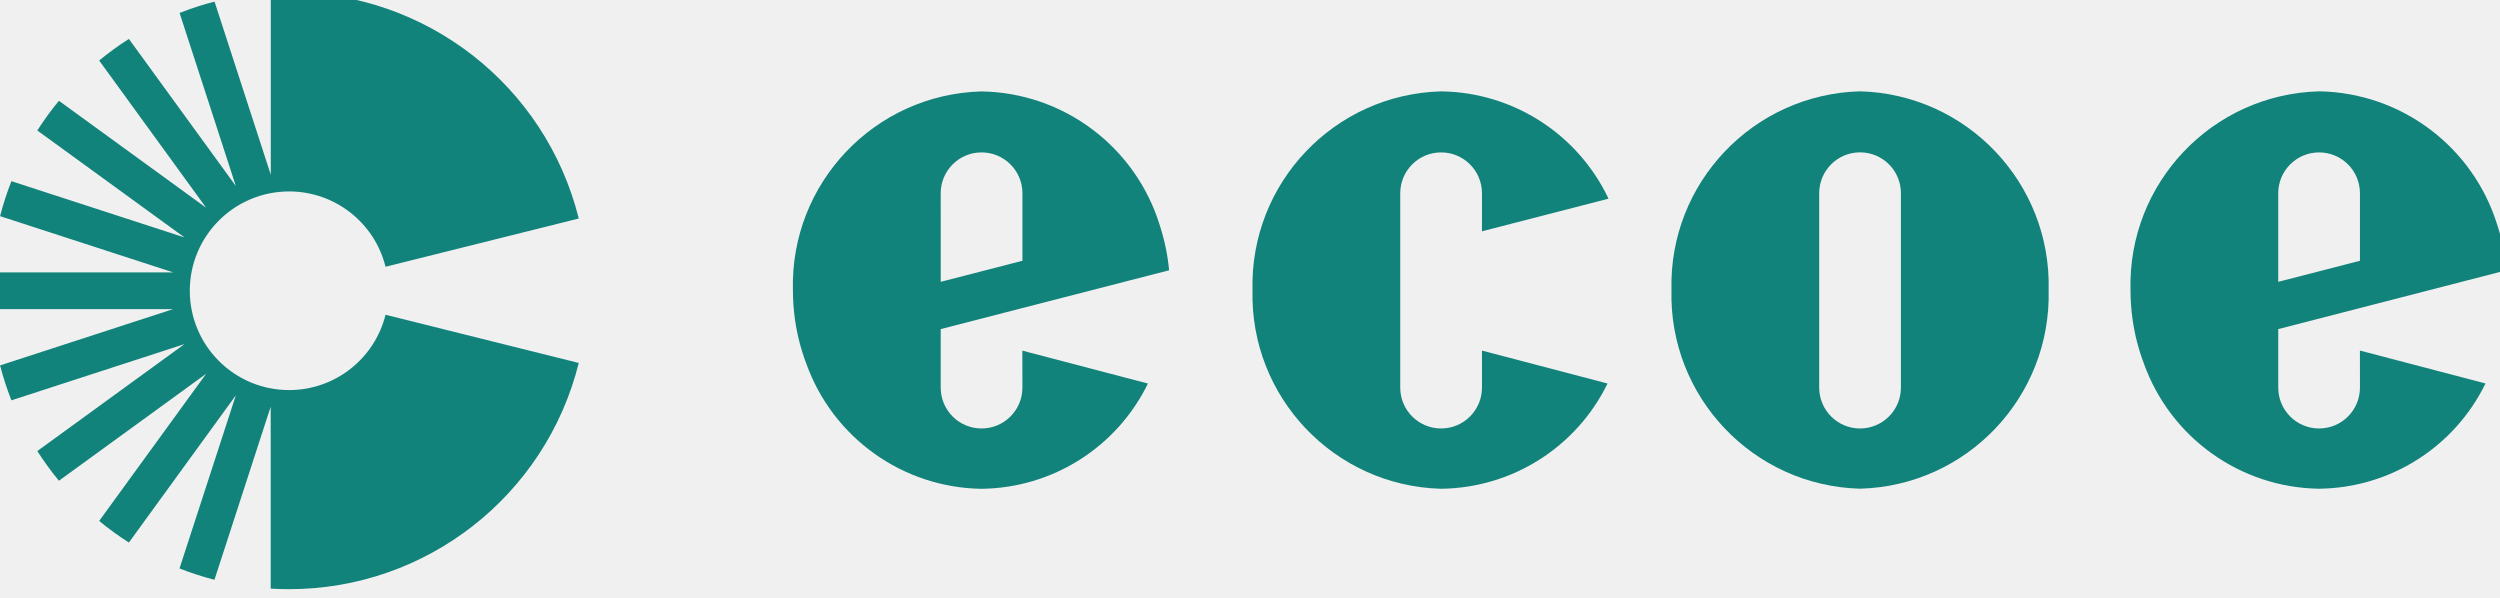
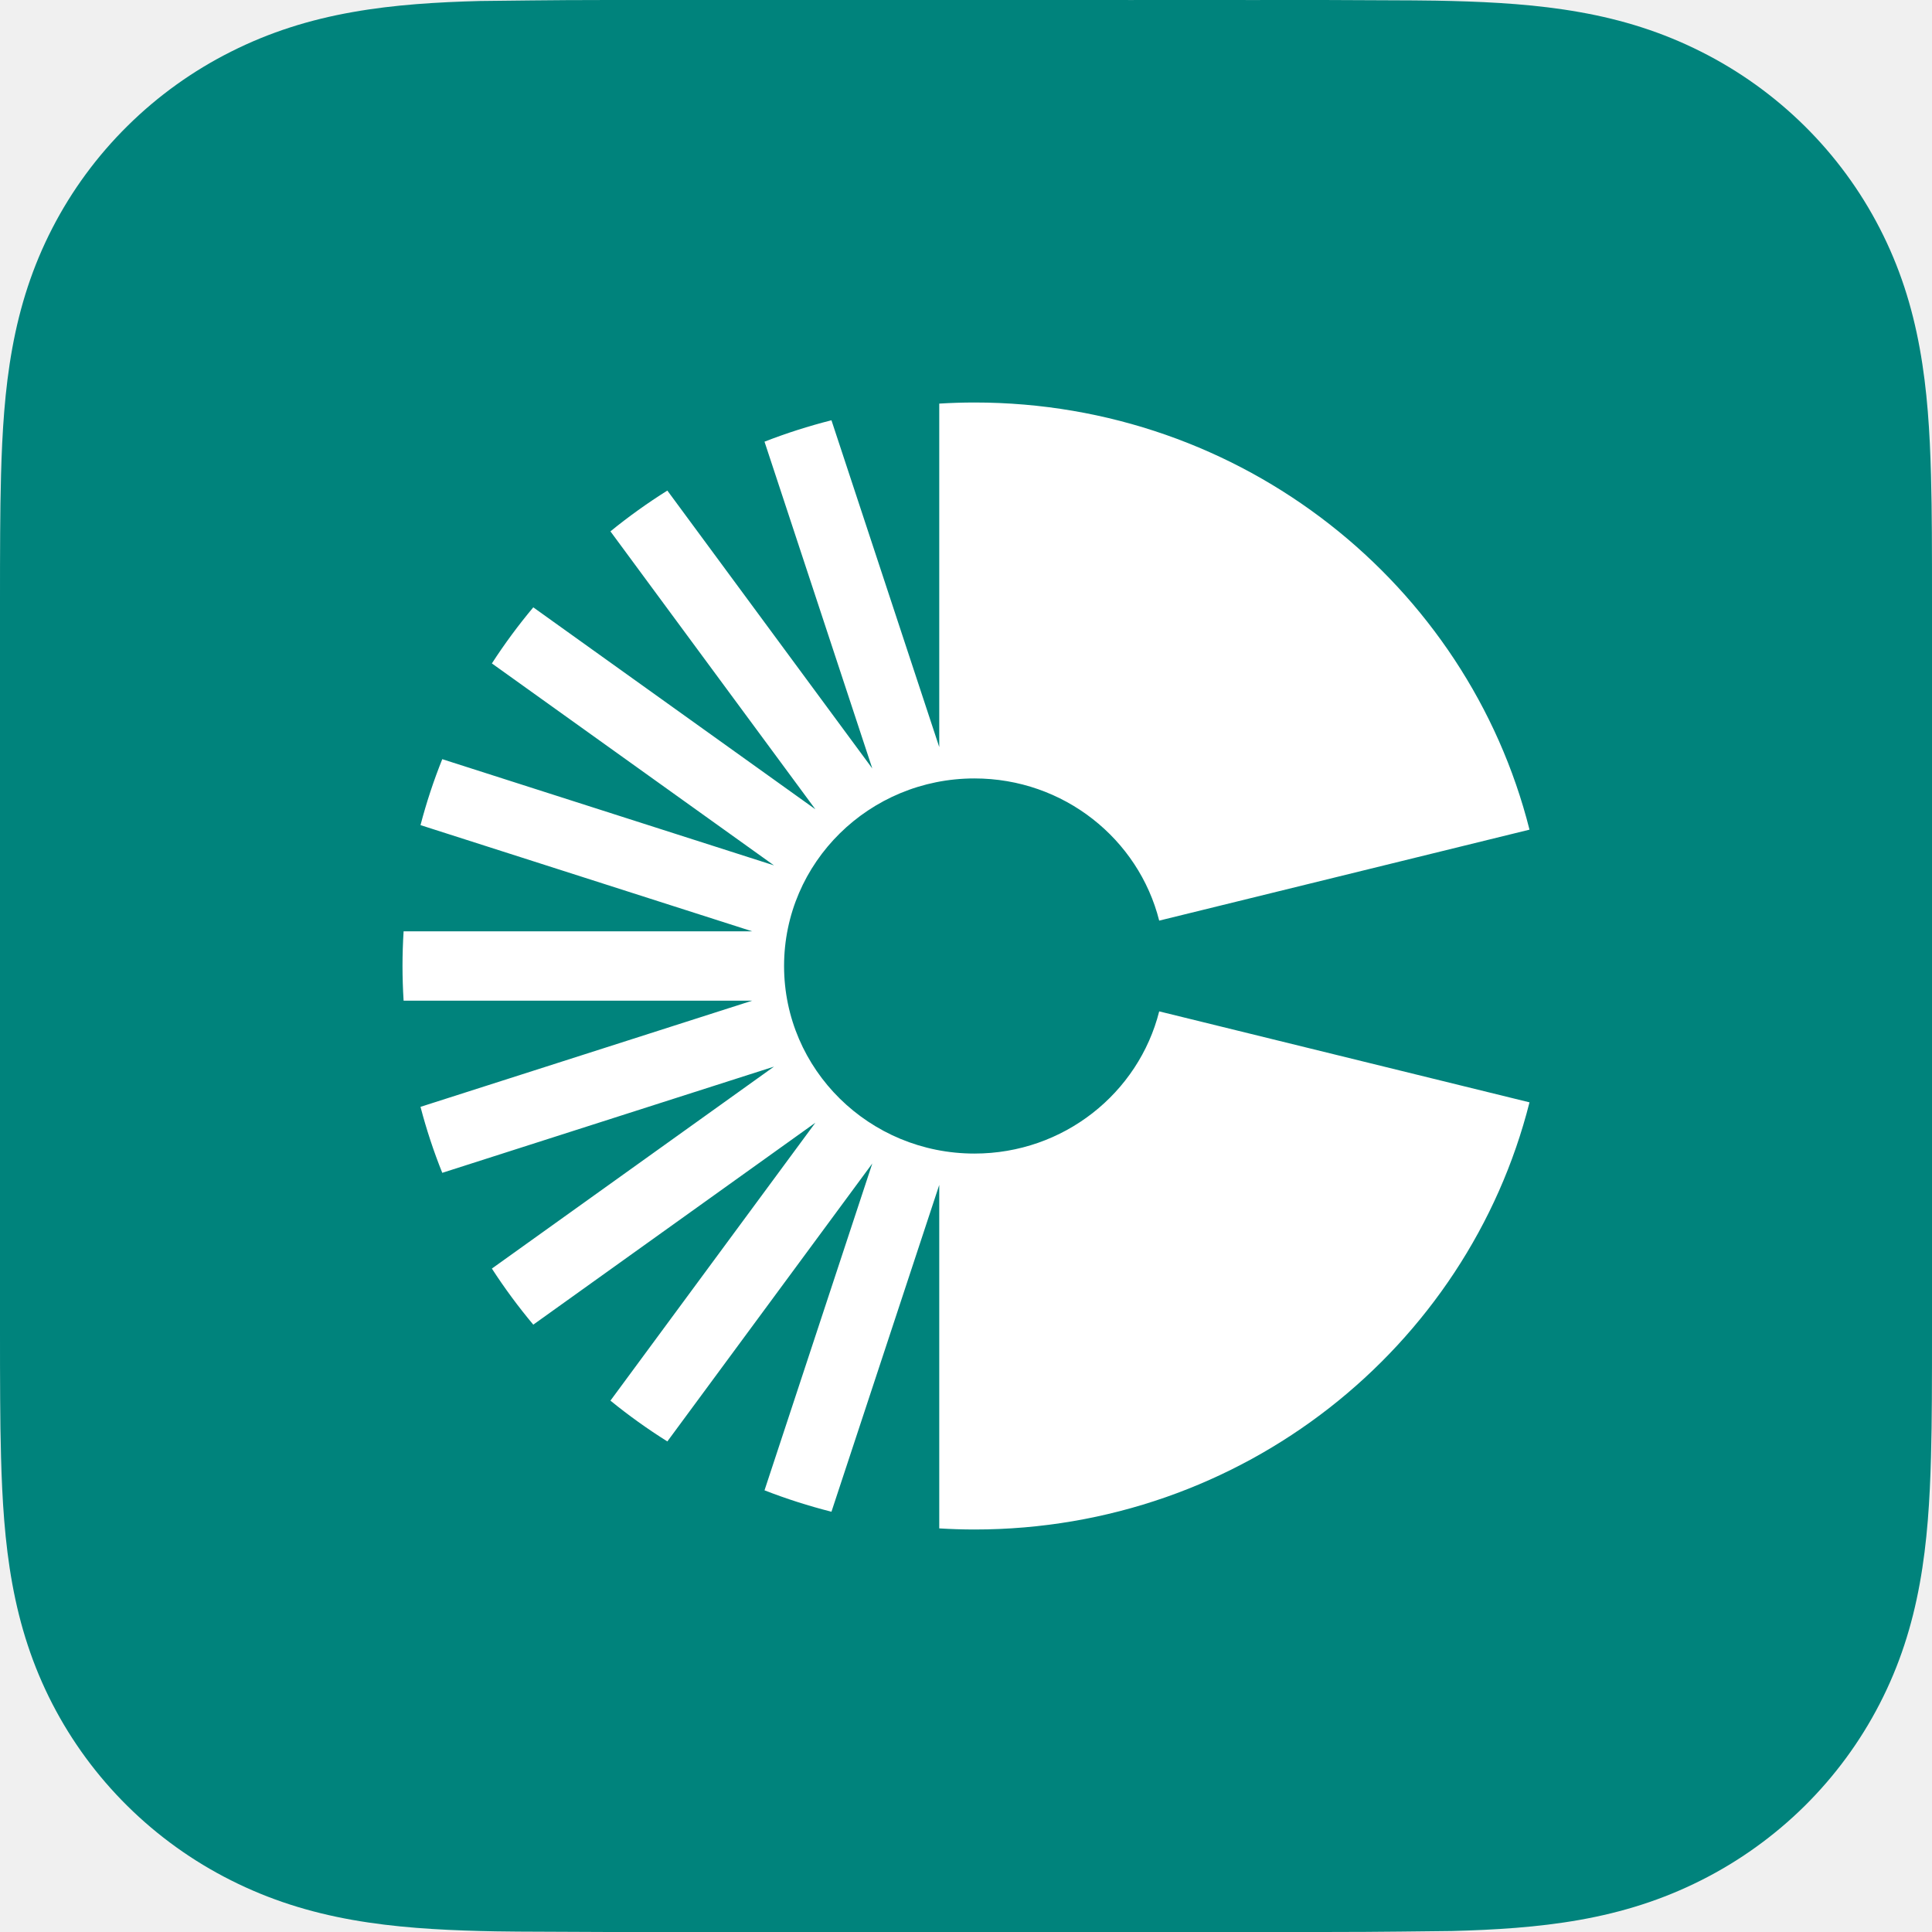
- <svg xmlns="http://www.w3.org/2000/svg" width="134" height="32" viewBox="0 0 134 32">
+ <svg xmlns="http://www.w3.org/2000/svg" width="72" height="72" viewBox="0 0 72 72" fill="none">
+   <g clip-path="url(#clip0_1846_1918)">
+     <path d="M72 49.579C72 50.435 72 51.291 71.995 52.148C71.991 52.869 71.982 53.59 71.962 54.31C71.92 55.88 71.826 57.465 71.543 59.017C71.257 60.594 70.79 62.061 70.051 63.494C69.327 64.901 68.381 66.188 67.252 67.305C66.122 68.421 64.819 69.358 63.396 70.073C61.947 70.803 60.464 71.266 58.869 71.549C57.298 71.828 55.696 71.921 54.107 71.963C51.053 72 50.187 72 49.321 72H32.626H22.68C19.352 71.99 18.623 71.983 17.894 71.963C16.305 71.921 14.703 71.828 13.132 71.549C11.537 71.266 10.054 70.803 8.606 70.073C7.181 69.358 5.879 68.421 4.75 67.305C3.62 66.188 2.674 64.901 1.949 63.494C1.211 62.061 0.744 60.594 0.457 59.017C0.174 57.465 0.082 55.88 0.039 54.31C0.019 53.59 0.01 52.869 0.006 52.148C0 51.291 0 50.435 0 49.579V39.747V32.253V22.421C0 21.565 0 20.708 0.006 19.853C0.01 19.131 0.019 18.41 0.039 17.689C0.082 16.119 0.174 14.535 0.457 12.982C0.744 11.405 1.211 9.939 1.949 8.506C2.674 7.098 3.62 5.811 4.75 4.695C5.879 3.578 7.181 2.642 8.606 1.927C10.054 1.197 11.537 0.734 13.132 0.452C14.703 0.172 16.305 0.079 17.894 0.037C20.948 0 21.814 0 22.68 0H32.626H48.611L39.374 0.004L49.321 0C52.648 0.01 53.377 0.017 54.107 0.037C55.696 0.079 57.298 0.172 58.869 0.452C60.464 0.734 61.947 1.197 63.396 1.927C64.819 2.642 66.122 3.578 67.252 4.695C68.381 5.811 69.327 7.098 70.051 8.506C70.79 9.939 71.257 11.405 71.543 12.982C71.826 14.535 71.92 16.119 71.962 17.689C71.982 18.41 71.991 19.131 71.995 19.853C72 20.708 72 21.565 72 22.421V32.253V39.747V49.579Z" fill="#00837C" />
+     <path d="M36.315 42.99C32.396 42.99 29.22 39.861 29.22 36C29.22 32.139 32.396 29.01 36.315 29.01C39.641 29.01 42.432 31.266 43.2 34.309L57 30.919C54.694 21.776 46.308 15 36.315 15C35.874 15 35.437 15.015 35.003 15.041V27.841L30.986 15.662C30.133 15.878 29.3 16.145 28.491 16.46L32.508 28.639L24.87 18.282C24.131 18.746 23.422 19.254 22.749 19.802L30.386 30.159L19.874 22.634C19.318 23.298 18.802 23.996 18.331 24.724L28.844 32.25L16.482 28.292C16.162 29.089 15.891 29.909 15.671 30.75L28.033 34.708H15.041C15.015 35.135 15 35.566 15 36C15 36.434 15.015 36.865 15.041 37.292H28.033L15.671 41.249C15.891 42.09 16.162 42.911 16.482 43.708L28.844 39.75L18.331 47.276C18.802 48.004 19.318 48.702 19.874 49.366L30.386 41.841L22.749 52.198C23.422 52.746 24.131 53.254 24.87 53.718L32.508 43.36L28.491 55.54C29.3 55.855 30.133 56.122 30.986 56.338L35.003 44.159V56.959C35.437 56.985 35.874 57 36.315 57C46.308 57 54.694 50.224 57 41.081L43.2 37.691C42.432 40.734 39.641 42.99 36.315 42.99Z" fill="white" />
+   </g>
  <defs>
-     <clipPath id="a">
-       <path d="M.779-83.5H32.3v31.995H.779Z" transform="translate(-0.779 83.5)" fill="#11837b" clip-rule="evenodd" />
-     </clipPath>
-     <clipPath id="b">
-       <path d="M-98,449.446H392.251V-166H-98Z" transform="translate(98 166)" fill="#11837b" />
-     </clipPath>
-     <clipPath id="c">
-       <rect width="31.981" height="32.371" fill="#11837b" />
-     </clipPath>
-     <clipPath id="d">
-       <path d="M16.776-62.178A5.325,5.325,0,0,1,11.451-67.5a5.325,5.325,0,0,1,5.325-5.325,5.327,5.327,0,0,1,5.167,4.037L32.3-71.374A16,16,0,0,0,16.776-83.5c-.331,0-.659.011-.984.031v9.751L12.777-83a15.833,15.833,0,0,0-1.873.608l3.015,9.278L8.186-81a16.1,16.1,0,0,0-1.592,1.158l5.732,7.89-7.89-5.732a16.055,16.055,0,0,0-1.158,1.592l7.89,5.733L1.89-73.375A15.908,15.908,0,0,0,1.282-71.5l9.278,3.014H.81c-.02.326-.031.654-.031.984s.011.659.031.984h9.75L1.282-63.5a15.924,15.924,0,0,0,.608,1.872l9.278-3.015-7.89,5.733a16.1,16.1,0,0,0,1.158,1.592l7.89-5.732L6.594-55.164a16.04,16.04,0,0,0,1.592,1.158l5.733-7.89L10.9-52.618a15.906,15.906,0,0,0,1.873.608l3.014-9.278v9.751c.326.02.654.031.984.031A16,16,0,0,0,32.3-63.632L21.943-66.215a5.327,5.327,0,0,1-5.167,4.037" transform="translate(-0.779 83.5)" fill="#11837b" clip-rule="evenodd" />
-     </clipPath>
-     <clipPath id="e">
-       <path d="M0-51.629H31.981V-84H0Z" transform="translate(0 84)" fill="#11837b" />
-     </clipPath>
-     <clipPath id="f">
-       <path d="M244.072-54.006a2.19,2.19,0,0,1-2.19,2.19,2.19,2.19,0,0,1-2.19-2.19V-64.427a2.19,2.19,0,0,1,2.19-2.189,2.189,2.189,0,0,1,2.19,2.189Zm-2.19-15.881a10.389,10.389,0,0,0-10.108,10.649,10.39,10.39,0,0,0,10.108,10.65,10.39,10.39,0,0,0,10.108-10.65A10.389,10.389,0,0,0,241.882-69.887Z" transform="translate(-231.775 69.887)" fill="#11837b" clip-rule="evenodd" />
-     </clipPath>
-     <clipPath id="h">
-       <path d="M118.957-64.418a2.189,2.189,0,0,1,2.19-2.19,2.19,2.19,0,0,1,2.19,2.19V-60.8l-4.379,1.129ZM123.336-54a2.189,2.189,0,0,1-2.19,2.189A2.189,2.189,0,0,1,118.957-54v-3.137l4.379-1.129L131.2-60.29a11.1,11.1,0,0,0-.5-2.406,10.166,10.166,0,0,0-9.557-7.181,10.39,10.39,0,0,0-10.108,10.65,11.282,11.282,0,0,0,.11,1.572,11.012,11.012,0,0,0,.611,2.378,10.13,10.13,0,0,0,9.387,6.7,10.049,10.049,0,0,0,8.921-5.642l-6.731-1.764Z" transform="translate(-111.039 69.878)" fill="#11837b" clip-rule="evenodd" />
-     </clipPath>
-     <clipPath id="j">
-       <path d="M302.777-64.418a2.189,2.189,0,0,1,2.189-2.19,2.19,2.19,0,0,1,2.19,2.19V-60.8l-4.379,1.129ZM307.156-54a2.19,2.19,0,0,1-2.19,2.189A2.189,2.189,0,0,1,302.777-54v-3.137l4.379-1.129,7.867-2.028a11.052,11.052,0,0,0-.5-2.406,10.165,10.165,0,0,0-9.557-7.181,10.39,10.39,0,0,0-10.108,10.65,11.343,11.343,0,0,0,.11,1.572,11.039,11.039,0,0,0,.611,2.378,10.13,10.13,0,0,0,9.386,6.7,10.049,10.049,0,0,0,8.921-5.642l-6.731-1.764Z" transform="translate(-294.858 69.878)" fill="#11837b" clip-rule="evenodd" />
-     </clipPath>
-     <clipPath id="l">
-       <path d="M186.5-55.985V-54a2.19,2.19,0,0,1-2.19,2.19,2.19,2.19,0,0,1-2.19-2.19V-64.418a2.19,2.19,0,0,1,2.19-2.189,2.189,2.189,0,0,1,2.19,2.189v2.04l6.784-1.749a10.058,10.058,0,0,0-8.974-5.751,10.39,10.39,0,0,0-10.108,10.65,10.389,10.389,0,0,0,10.108,10.65,10.05,10.05,0,0,0,8.921-5.642Z" transform="translate(-174.206 69.878)" fill="#11837b" clip-rule="evenodd" />
-     </clipPath>
-     <clipPath id="o">
-       <rect width="134" height="32" />
+     <clipPath id="clip0_1846_1918">
+       <rect width="72" height="72" fill="white" />
    </clipPath>
  </defs>
-   <g id="n" clip-path="url(#o)">
-     <g transform="translate(-0.5 -0.414)" clip-path="url(#a)">
-       <g transform="translate(-38.525 -32.176)" clip-path="url(#b)">
-         <g transform="translate(38.222 31.981)" clip-path="url(#c)">
-           <g transform="translate(0.304 0.195)" clip-path="url(#d)">
-             <g transform="translate(-0.304 -0.195)" clip-path="url(#e)">
-               <path d="M-4.221-52.606H31.2V-88.5H-4.221Z" transform="translate(2.575 86.745)" fill="#11837b" />
-             </g>
-           </g>
-         </g>
-       </g>
-     </g>
-     <g transform="translate(89.592 4.895)" clip-path="url(#f)">
-       <g transform="translate(-128.618 -37.486)" clip-path="url(#b)">
-         <path d="M226.775-49.687H250.89v-25.2H226.775Z" transform="translate(-100.107 110.422)" fill="#11837b" />
-       </g>
-     </g>
-     <g transform="translate(42.504 4.899)" clip-path="url(#h)">
-       <g transform="translate(-81.528 -37.489)" clip-path="url(#b)">
-         <path d="M106.038-49.678H130.1v-25.2H106.038Z" transform="translate(-26.46 110.417)" fill="#11837b" />
-       </g>
-     </g>
-     <g transform="translate(114.195 4.899)" clip-path="url(#j)">
-       <g transform="translate(-153.221 -37.489)" clip-path="url(#b)">
-         <path d="M289.858-49.678h24.065v-25.2H289.858Z" transform="translate(-138.587 110.417)" fill="#11837b" />
-       </g>
-     </g>
-     <g transform="translate(67.139 4.898)" clip-path="url(#l)">
-       <g transform="translate(-106.165 -37.489)" clip-path="url(#b)">
-         <path d="M169.206-49.678h22.982v-25.2H169.206Z" transform="translate(-64.991 110.417)" fill="#11837b" />
-       </g>
-     </g>
-   </g>
</svg>
